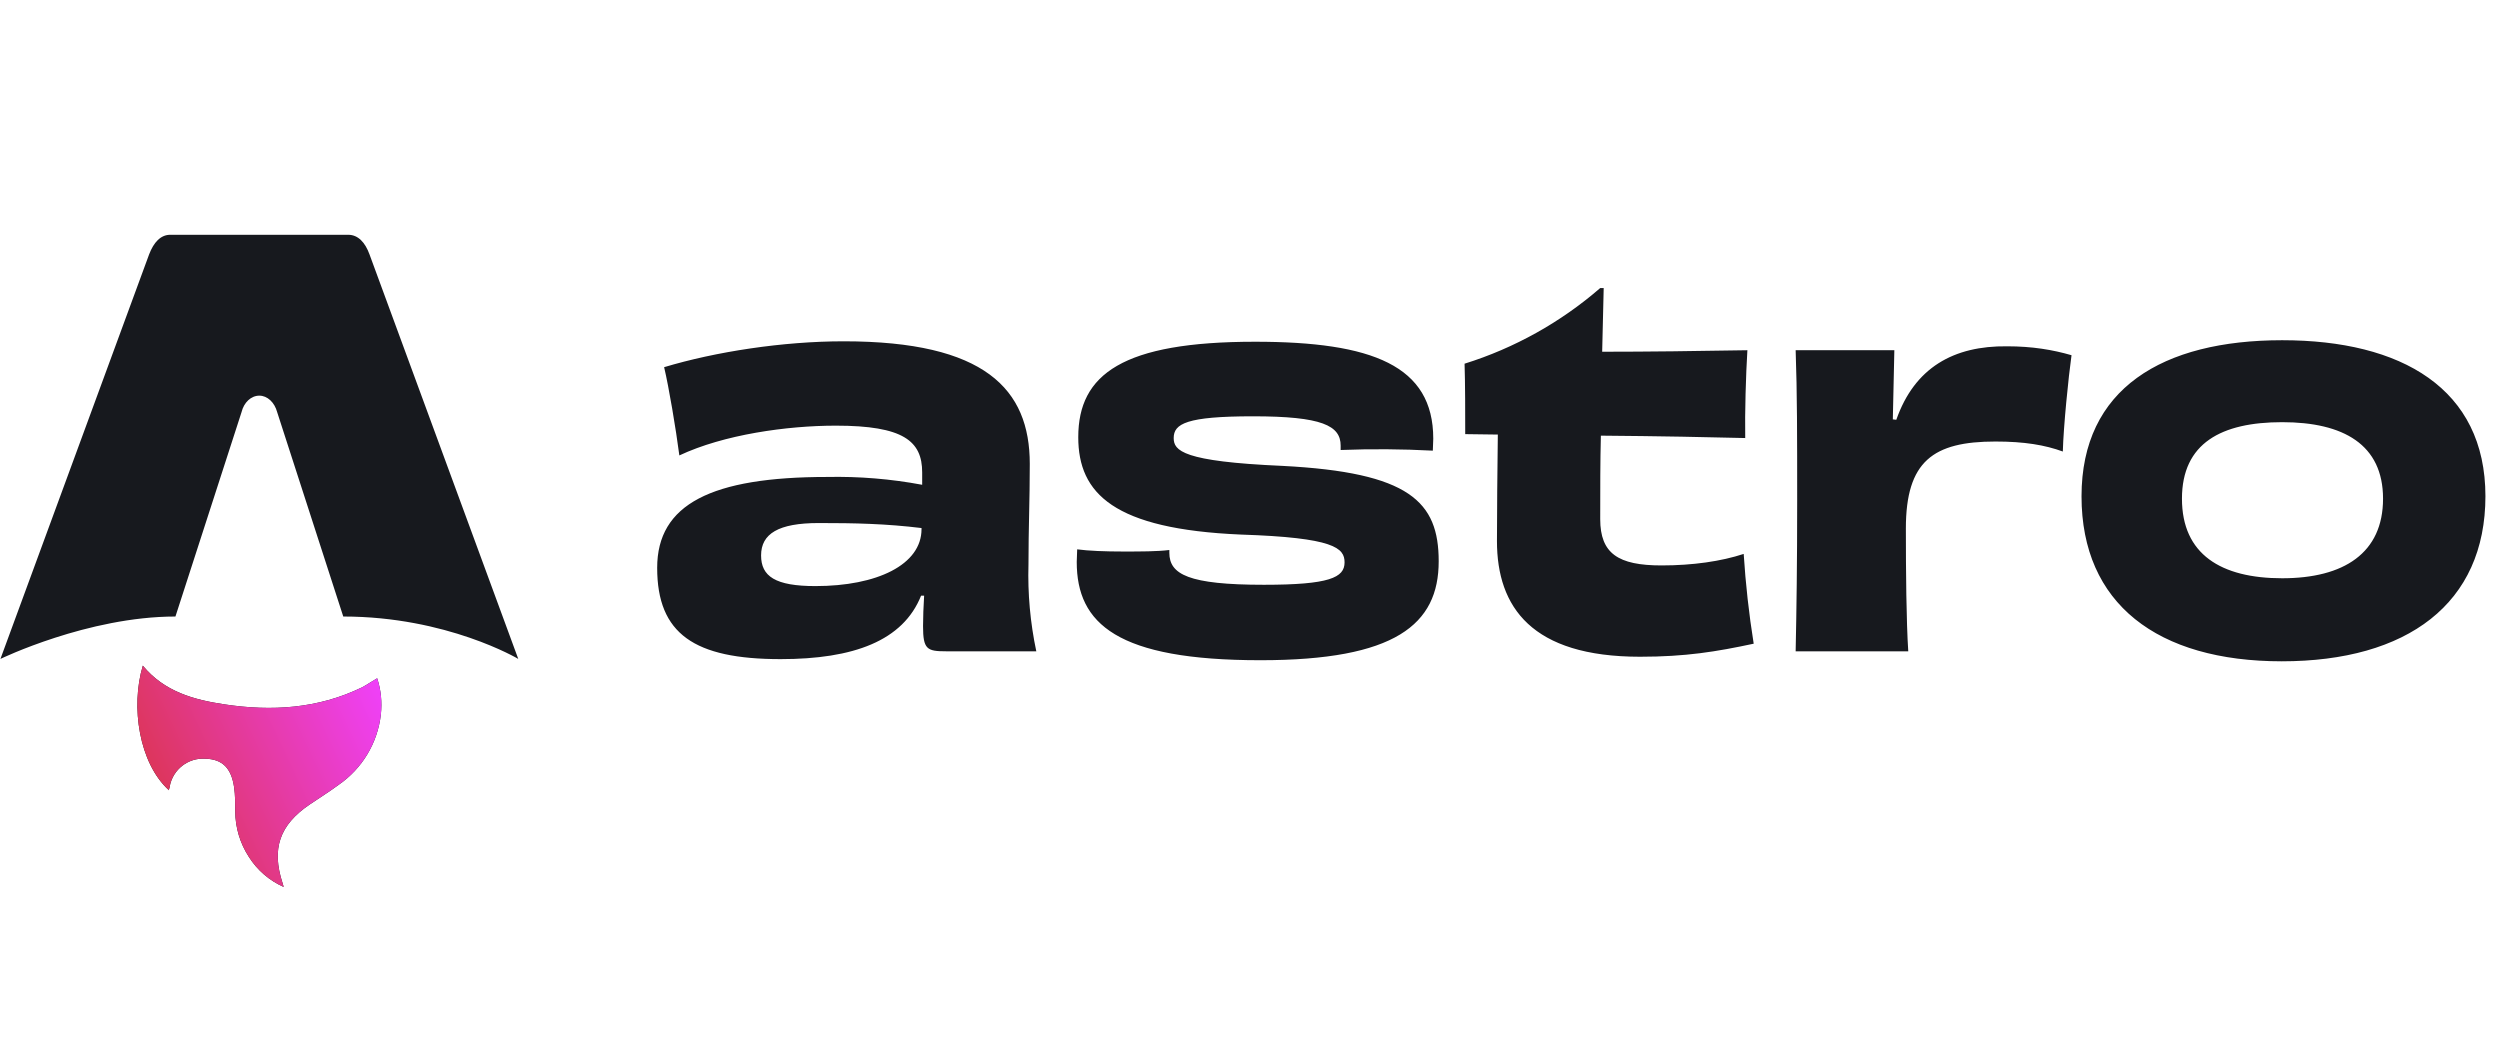
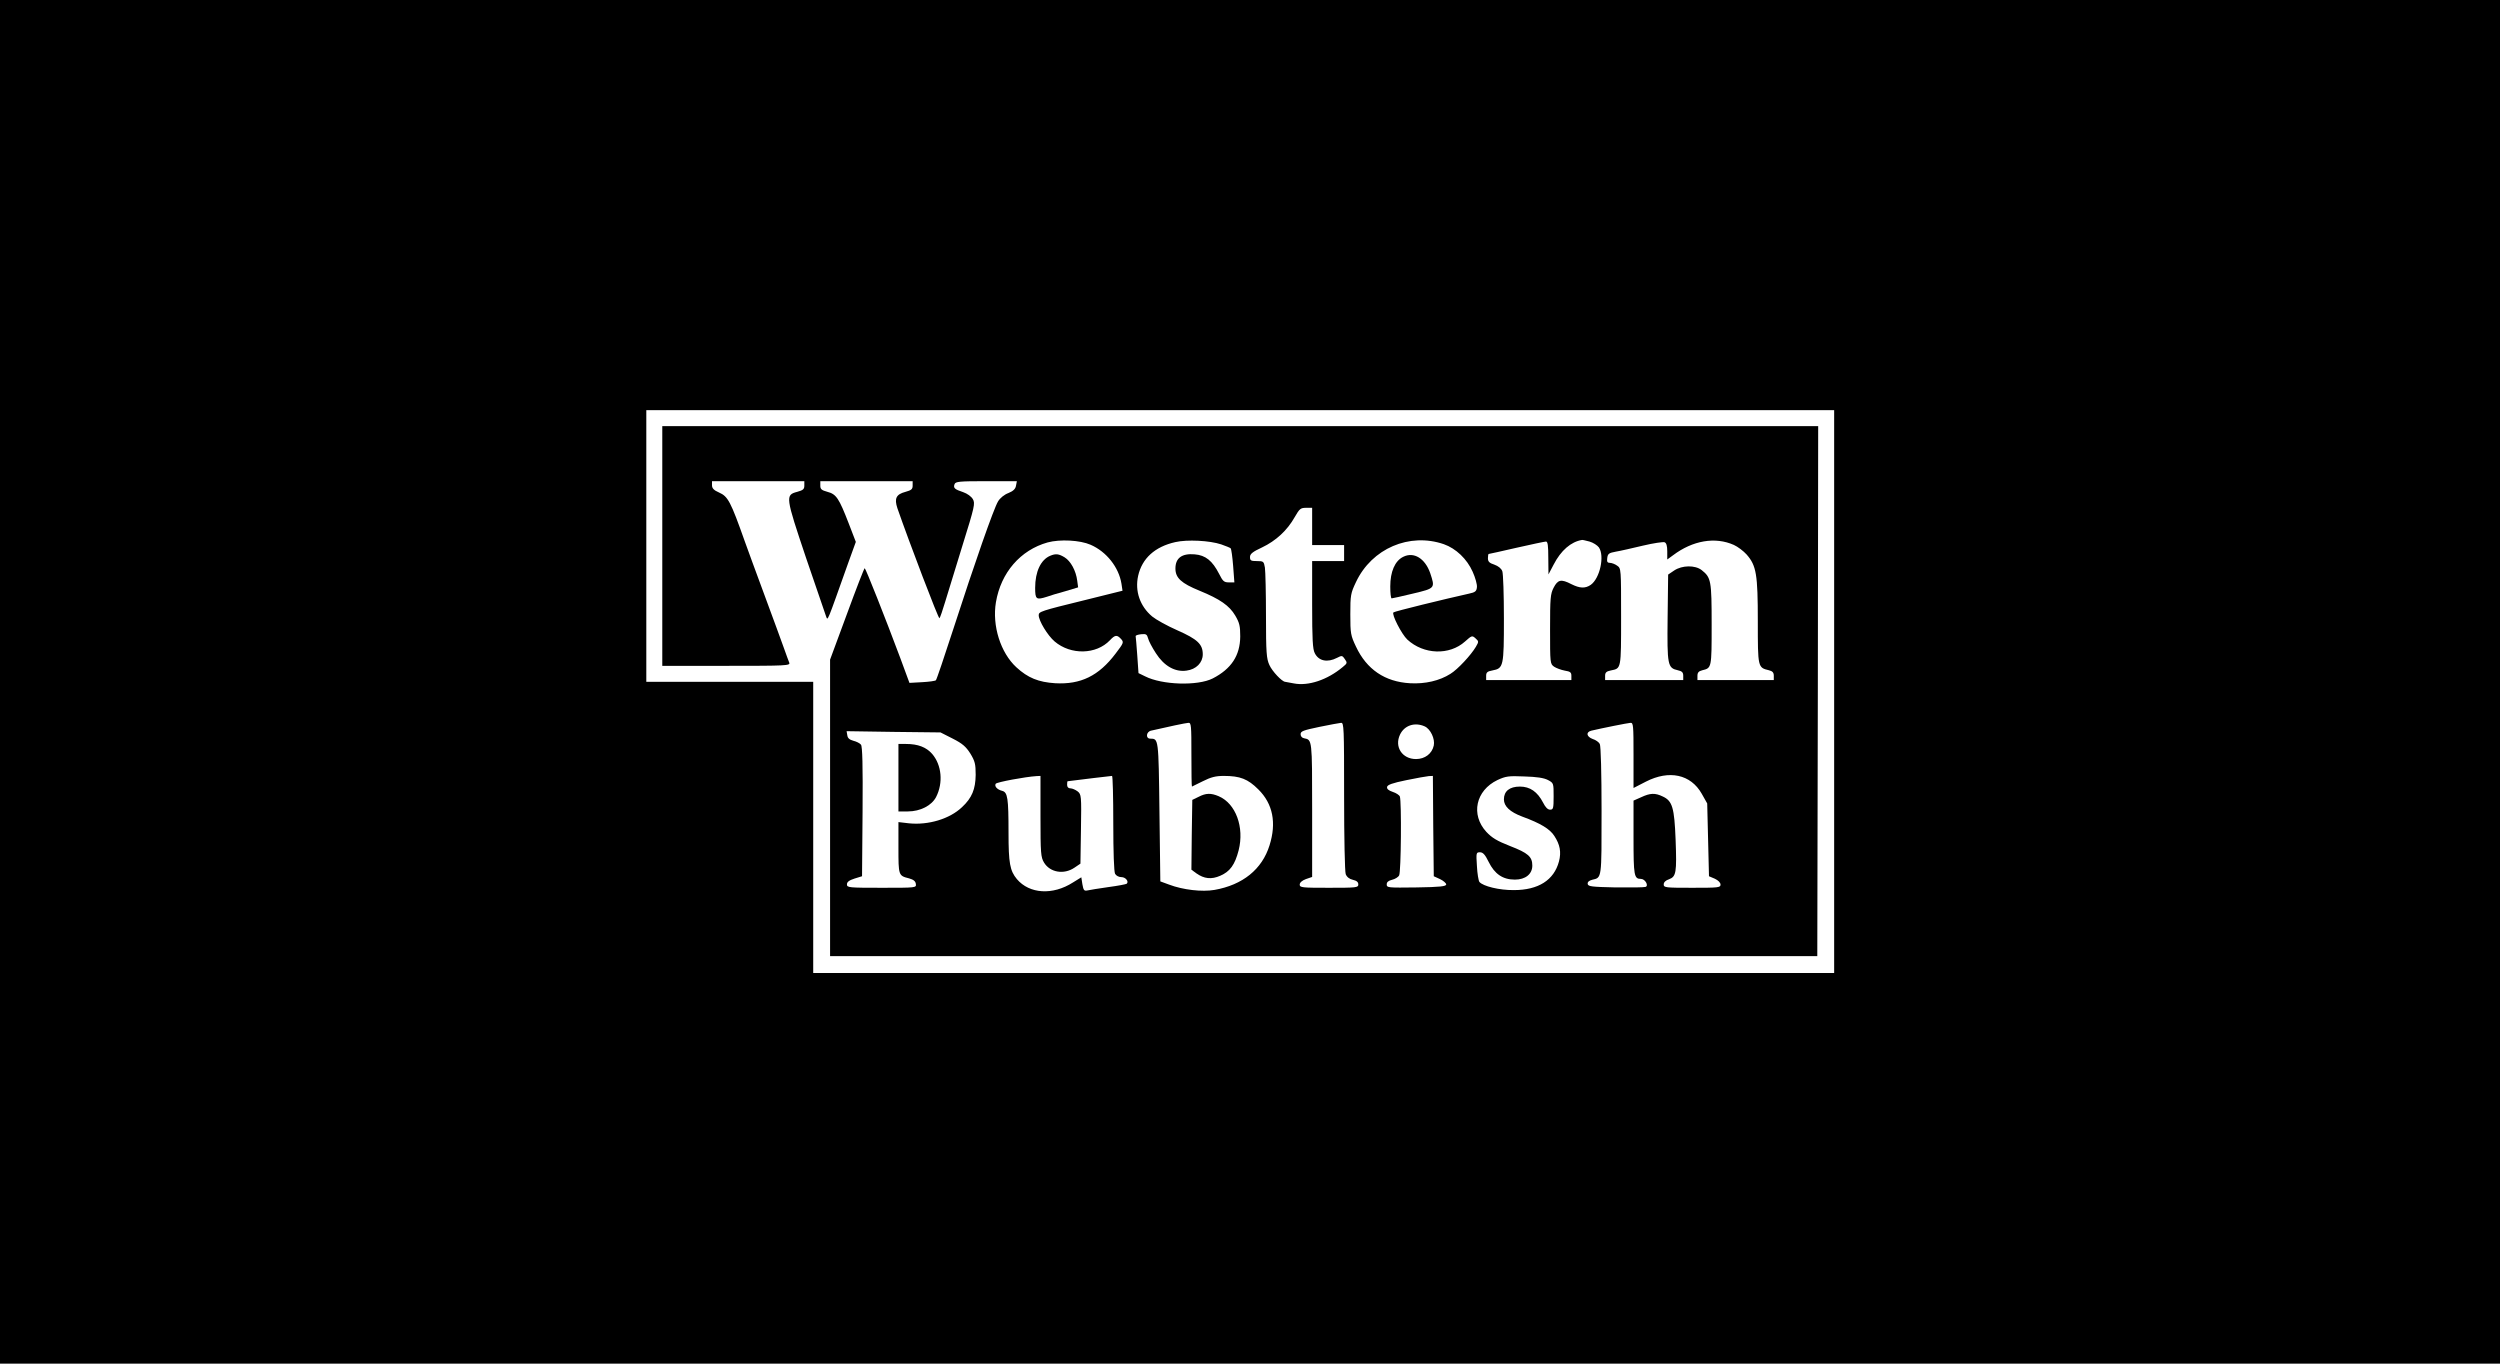
- <svg xmlns="http://www.w3.org/2000/svg" fill="none" width="115" height="48">
-   <path fill="#17191E" d="M7.77 36.35C6.4 35.11 6 32.51 6.57 30.62c.99 1.2 2.35 1.57 3.75 1.78 2.18.33 4.31.2 6.33-.78.23-.12.44-.27.7-.42.18.55.23 1.1.17 1.67a4.56 4.56 0 0 1-1.94 3.23c-.43.32-.9.61-1.34.91-1.38.94-1.76 2.03-1.24 3.62l.05.17a3.63 3.63 0 0 1-1.6-1.38 3.87 3.87 0 0 1-.63-2.1c0-.37 0-.74-.05-1.1-.13-.9-.55-1.3-1.33-1.32a1.56 1.56 0 0 0-1.63 1.26c0 .06-.03.12-.05.2Z" />
-   <path fill="url(#a)" d="M7.77 36.35C6.4 35.11 6 32.51 6.57 30.62c.99 1.2 2.35 1.57 3.75 1.78 2.18.33 4.31.2 6.33-.78.23-.12.44-.27.7-.42.18.55.23 1.1.17 1.67a4.56 4.56 0 0 1-1.94 3.23c-.43.32-.9.61-1.34.91-1.38.94-1.76 2.03-1.24 3.62l.05.17a3.63 3.63 0 0 1-1.6-1.38 3.87 3.87 0 0 1-.63-2.1c0-.37 0-.74-.05-1.1-.13-.9-.55-1.3-1.33-1.32a1.56 1.56 0 0 0-1.63 1.26c0 .06-.03.12-.05.2Z" />
-   <path fill="#17191E" d="M.02 30.31s4.02-1.95 8.05-1.95l3.04-9.4c.11-.45.44-.76.82-.76.37 0 .7.31.82.76l3.04 9.4c4.77 0 8.05 1.95 8.05 1.95L17 11.71c-.2-.56-.53-.91-.98-.91H7.83c-.44 0-.76.35-.97.9L.02 30.31Zm42.37-5.97c0 1.64-2.05 2.62-4.88 2.62-1.85 0-2.5-.45-2.5-1.41 0-1 .8-1.49 2.65-1.49 1.67 0 3.09.03 4.73.23v.05Zm.03-2.04a21.37 21.37 0 0 0-4.37-.36c-5.32 0-7.82 1.25-7.82 4.18 0 3.04 1.71 4.2 5.68 4.2 3.35 0 5.63-.84 6.46-2.92h.14c-.03.5-.05 1-.05 1.4 0 1.07.18 1.16 1.06 1.16h4.15a16.9 16.9 0 0 1-.36-4c0-1.67.06-2.93.06-4.62 0-3.45-2.07-5.64-8.56-5.64-2.8 0-5.9.48-8.26 1.19.22.93.54 2.83.7 4.06 2.04-.96 4.95-1.37 7.2-1.37 3.11 0 3.97.71 3.97 2.15v.57Zm11.37 3c-.56.07-1.33.07-2.12.07-.83 0-1.6-.03-2.12-.1l-.02.58c0 2.85 1.87 4.52 8.45 4.52 6.2 0 8.2-1.64 8.2-4.55 0-2.74-1.33-4.09-7.2-4.39-4.58-.2-4.99-.7-4.99-1.28 0-.66.59-1 3.65-1 3.18 0 4.03.43 4.03 1.35v.2a46.13 46.13 0 0 1 4.24.03l.02-.55c0-3.36-2.8-4.46-8.2-4.46-6.08 0-8.13 1.49-8.13 4.39 0 2.6 1.64 4.23 7.48 4.48 4.3.14 4.77.62 4.77 1.28 0 .7-.7 1.03-3.71 1.03-3.47 0-4.35-.48-4.35-1.47v-.13Zm19.82-12.05a17.5 17.5 0 0 1-6.24 3.48c.03.84.03 2.4.03 3.24l1.5.02c-.02 1.63-.04 3.6-.04 4.9 0 3.04 1.6 5.32 6.58 5.32 2.1 0 3.5-.23 5.23-.6a43.77 43.77 0 0 1-.46-4.13c-1.03.34-2.34.53-3.78.53-2 0-2.82-.55-2.82-2.13 0-1.37 0-2.65.03-3.84 2.57.02 5.13.07 6.64.11-.02-1.18.03-2.9.1-4.04-2.2.04-4.65.07-6.68.07l.07-2.93h-.16Zm13.46 6.04a767.33 767.33 0 0 1 .07-3.18H82.6c.07 1.96.07 3.98.07 6.92 0 2.95-.03 4.99-.07 6.93h5.18c-.09-1.37-.11-3.68-.11-5.65 0-3.1 1.26-4 4.12-4 1.33 0 2.28.16 3.1.46.03-1.16.26-3.43.4-4.43-.86-.25-1.81-.41-2.96-.41-2.46-.03-4.26.98-5.1 3.38l-.17-.02Zm22.55 3.65c0 2.5-1.8 3.66-4.64 3.66-2.81 0-4.61-1.1-4.61-3.66s1.82-3.52 4.61-3.52c2.82 0 4.64 1.03 4.64 3.52Zm4.71-.11c0-4.96-3.87-7.18-9.35-7.18-5.5 0-9.23 2.22-9.23 7.18 0 4.94 3.49 7.59 9.21 7.59 5.77 0 9.37-2.65 9.37-7.6Z" />
-   <defs>
-     <linearGradient id="a" x1="6.33" x2="19.43" y1="40.8" y2="34.6" gradientUnits="userSpaceOnUse">
-       <stop stop-color="#D83333" />
-       <stop offset="1" stop-color="#F041FF" />
-     </linearGradient>
-   </defs>
+ <svg xmlns="http://www.w3.org/2000/svg" version="1.0" width="1408pt" height="768pt" viewBox="0 0 1408 768" preserveAspectRatio="xMidYMid meet">
+   <g transform="translate(0,768) scale(0.1,-0.1)" fill="#000000" stroke="none">
+     <path d="M0 3840 l0 -3840 7040 0 7040 0 0 3840 0 3840 -7040 0 -7040 0 0 -3840z m10330 -55 l0 -1585 -2875 0 -2875 0 0 820 0 820 -470 0 -470 0 0 765 0 765 3345 0 3345 0 0 -1585z" />
+     <path d="M3730 4605 l0 -675 361 0 c340 0 361 1 354 18 -4 9 -17 46 -30 82 -13 36 -62 171 -110 300 -48 129 -97 264 -110 300 -80 226 -95 254 -145 276 -30 13 -40 24 -40 41 l0 23 260 0 260 0 0 -25 c0 -20 -7 -26 -40 -35 -68 -18 -66 -27 49 -370 57 -168 108 -316 113 -330 11 -27 1 -49 126 302 l42 116 -40 104 c-55 142 -70 165 -120 178 -33 9 -40 15 -40 35 l0 25 260 0 260 0 0 -25 c0 -20 -7 -26 -40 -35 -53 -14 -64 -37 -46 -92 67 -193 232 -626 237 -620 4 4 18 45 32 92 14 47 58 190 98 319 68 218 72 236 58 260 -9 15 -31 31 -54 39 -49 16 -57 24 -49 45 5 15 27 17 179 17 l172 0 -5 -26 c-3 -18 -16 -30 -43 -41 -22 -8 -47 -28 -58 -47 -24 -39 -132 -348 -251 -716 -51 -157 -95 -288 -99 -291 -3 -4 -38 -9 -77 -11 l-72 -4 -52 141 c-84 225 -195 505 -200 505 -3 0 -48 -116 -100 -258 l-95 -257 0 -835 0 -835 2780 0 2780 0 3 1493 2 1492 -3255 0 -3255 0 0 -675z m3660 110 l0 -105 90 0 90 0 0 -45 0 -45 -90 0 -90 0 0 -245 c0 -196 3 -252 15 -274 22 -44 71 -54 125 -26 27 14 30 14 44 -7 15 -21 14 -24 -12 -45 -86 -72 -193 -108 -275 -92 -23 4 -45 8 -49 9 -18 1 -73 59 -89 95 -16 35 -19 69 -19 275 0 129 -3 252 -6 273 -6 35 -8 37 -45 37 -34 0 -39 3 -39 23 0 17 14 29 68 54 78 37 142 96 184 171 27 47 33 52 64 52 l34 0 0 -105z m-1248 -103 c90 -39 159 -127 174 -219 l6 -40 -213 -53 c-249 -61 -259 -65 -259 -85 0 -31 50 -114 90 -148 91 -77 234 -74 311 7 29 31 40 32 63 7 16 -18 15 -22 -31 -82 -95 -126 -197 -175 -340 -167 -94 6 -154 30 -219 90 -89 82 -137 234 -115 366 28 167 138 294 291 337 70 19 183 13 242 -13z m736 2 c26 -9 50 -19 53 -22 4 -4 10 -49 14 -99 l7 -93 -31 0 c-27 0 -34 6 -55 48 -38 74 -76 105 -138 110 -72 6 -108 -21 -108 -80 0 -53 33 -83 136 -125 115 -47 168 -84 201 -140 24 -41 28 -59 28 -118 -1 -107 -50 -182 -155 -236 -85 -43 -285 -37 -381 12 l-37 18 -7 101 c-4 55 -8 103 -9 107 0 5 13 9 31 11 28 3 33 -1 39 -23 3 -14 23 -52 44 -84 46 -72 108 -107 172 -98 55 7 92 45 92 92 0 57 -30 85 -143 135 -57 25 -120 60 -142 78 -69 58 -98 143 -79 229 22 98 94 164 210 190 66 15 192 9 258 -13z m1254 1 c68 -24 130 -83 162 -155 15 -33 26 -73 24 -87 -2 -23 -10 -29 -43 -36 -139 -31 -421 -100 -427 -106 -12 -10 46 -123 78 -153 92 -85 237 -90 325 -11 38 34 40 35 59 18 19 -17 19 -19 2 -48 -27 -46 -102 -127 -143 -152 -61 -39 -143 -58 -228 -53 -141 8 -244 78 -304 206 -30 63 -32 74 -32 182 0 108 2 119 32 182 89 189 301 280 495 213z m820 15 c21 -6 44 -21 53 -33 33 -48 6 -174 -46 -211 -31 -21 -61 -20 -109 4 -58 30 -76 26 -100 -20 -18 -35 -20 -58 -20 -234 0 -191 0 -195 23 -211 12 -8 39 -18 60 -22 31 -5 37 -10 37 -29 l0 -24 -240 0 -240 0 0 24 c0 19 7 25 35 30 63 12 65 22 65 293 0 133 -4 253 -9 266 -6 16 -23 29 -45 37 -28 9 -36 17 -36 36 0 13 2 24 4 24 3 0 74 16 157 35 84 19 159 35 166 35 10 0 13 -23 13 -92 l1 -93 29 55 c41 80 98 129 160 139 3 1 22 -4 42 -9z m813 -19 c22 -10 54 -34 72 -54 55 -63 63 -111 63 -377 0 -260 0 -260 63 -275 20 -5 27 -13 27 -31 l0 -24 -215 0 -215 0 0 24 c0 18 7 26 27 31 53 13 53 11 53 257 0 248 -3 265 -56 307 -37 29 -110 28 -155 -2 l-34 -23 -3 -243 c-3 -269 0 -283 58 -296 23 -5 30 -12 30 -31 l0 -24 -220 0 -220 0 0 24 c0 18 7 25 32 30 59 12 58 4 58 302 0 271 0 273 -22 288 -12 9 -31 16 -41 16 -14 0 -18 6 -15 27 3 24 9 29 48 36 25 4 94 20 153 34 59 14 114 22 122 19 10 -4 15 -20 15 -51 l0 -46 33 24 c110 83 237 105 342 58z m-3055 -1181 c0 -99 1 -180 3 -180 1 0 29 14 61 30 46 23 72 30 119 30 91 0 135 -17 194 -76 82 -81 103 -188 63 -315 -42 -135 -151 -223 -310 -251 -70 -12 -177 0 -256 30 l-49 18 -5 392 c-5 418 -5 411 -52 412 -27 0 -23 39 5 45 94 22 195 43 210 44 16 1 17 -14 17 -179z m860 -234 c0 -235 4 -425 9 -439 6 -16 21 -28 40 -32 22 -5 31 -13 31 -26 0 -18 -9 -19 -165 -19 -152 0 -165 1 -165 18 0 11 13 23 35 31 l35 12 0 378 c0 398 0 394 -45 403 -12 2 -20 11 -20 23 0 17 15 22 105 41 58 12 113 22 123 23 16 1 17 -25 17 -413z m1630 230 l0 -184 70 36 c131 67 252 41 314 -68 l31 -55 5 -205 5 -205 33 -14 c19 -9 32 -22 32 -33 0 -17 -12 -18 -160 -18 -151 0 -160 1 -160 19 0 12 11 23 30 29 40 15 44 37 37 223 -7 180 -18 218 -72 243 -43 21 -71 20 -122 -4 l-43 -19 0 -209 c0 -215 3 -232 42 -232 23 0 45 -38 26 -45 -8 -3 -83 -4 -168 -3 -134 3 -155 5 -158 19 -2 11 6 19 25 24 55 13 53 1 53 387 0 215 -4 367 -10 378 -5 10 -23 23 -40 28 -35 13 -40 39 -7 47 59 14 204 43 220 44 16 1 17 -14 17 -183z m-1176 163 c33 -15 59 -71 51 -108 -10 -46 -50 -76 -100 -76 -78 0 -123 69 -90 138 25 52 83 71 139 46z m-2658 -69 c55 -28 74 -45 99 -84 26 -43 30 -59 30 -120 -1 -81 -21 -130 -77 -182 -69 -66 -189 -102 -298 -91 l-60 7 0 -144 c0 -157 0 -158 60 -173 25 -7 36 -16 38 -31 3 -22 3 -22 -192 -22 -186 0 -196 1 -196 19 0 14 12 23 43 33 l42 13 3 364 c2 261 -1 368 -9 377 -6 8 -26 18 -43 22 -22 6 -32 15 -34 31 l-4 23 265 -4 264 -3 69 -35z m494 -437 c0 -210 2 -231 20 -261 34 -56 112 -69 171 -29 l34 23 3 194 c3 189 2 196 -19 213 -12 9 -30 17 -40 17 -12 0 -19 7 -19 20 0 11 1 20 3 20 70 9 244 30 250 30 4 0 7 -120 7 -266 0 -164 4 -273 10 -285 6 -11 21 -19 36 -19 23 0 43 -24 30 -37 -3 -3 -50 -12 -103 -19 -54 -8 -108 -16 -119 -19 -18 -4 -22 1 -28 35 l-6 39 -47 -29 c-114 -73 -245 -65 -316 19 -39 47 -47 90 -47 261 0 196 -5 228 -36 236 -28 7 -45 26 -36 40 6 9 165 39 230 43 l22 1 0 -227z m2212 -55 l3 -283 35 -16 c19 -9 35 -23 35 -30 0 -11 -34 -15 -167 -17 -161 -2 -168 -2 -168 17 0 13 9 21 30 26 17 4 35 15 40 25 11 20 14 417 4 444 -3 8 -21 20 -40 26 -24 8 -34 17 -32 28 2 12 30 22 108 38 58 12 115 22 127 23 l23 1 2 -282z m646 259 c32 -17 32 -18 32 -92 0 -68 -2 -75 -20 -75 -13 0 -26 13 -39 39 -32 62 -74 91 -131 91 -58 0 -90 -26 -90 -72 0 -39 34 -71 103 -97 104 -38 156 -70 181 -109 32 -49 40 -91 26 -144 -28 -105 -116 -161 -254 -161 -82 -1 -174 22 -194 46 -5 7 -12 47 -14 90 -5 74 -4 77 17 77 17 0 29 -13 49 -54 34 -69 80 -100 148 -100 59 0 98 31 98 79 0 50 -24 71 -125 110 -74 29 -102 46 -134 80 -89 97 -60 233 63 292 46 21 61 24 151 20 70 -2 110 -8 133 -20z" />
+     <path d="M5915 4550 c-53 -22 -85 -89 -85 -181 0 -65 6 -69 66 -50 16 6 62 20 103 31 l73 22 -5 37 c-7 57 -37 111 -71 132 -33 20 -50 22 -81 9z" />
+     <path d="M7903 4544 c-47 -23 -73 -84 -73 -167 0 -37 3 -67 8 -67 4 0 58 12 120 27 126 30 125 30 97 115 -29 83 -92 122 -152 92z" />
+     <path d="M6750 3192 l-35 -17 -3 -197 -2 -196 27 -20 c45 -32 86 -36 136 -14 55 24 82 62 103 143 33 130 -16 264 -113 305 -43 18 -71 18 -113 -4z" />
+     <path d="M5060 3300 l0 -190 53 0 c70 0 134 33 159 81 41 80 32 181 -23 244 -33 37 -79 55 -146 55 l-43 0 0 -190z" />
+   </g>
</svg>
